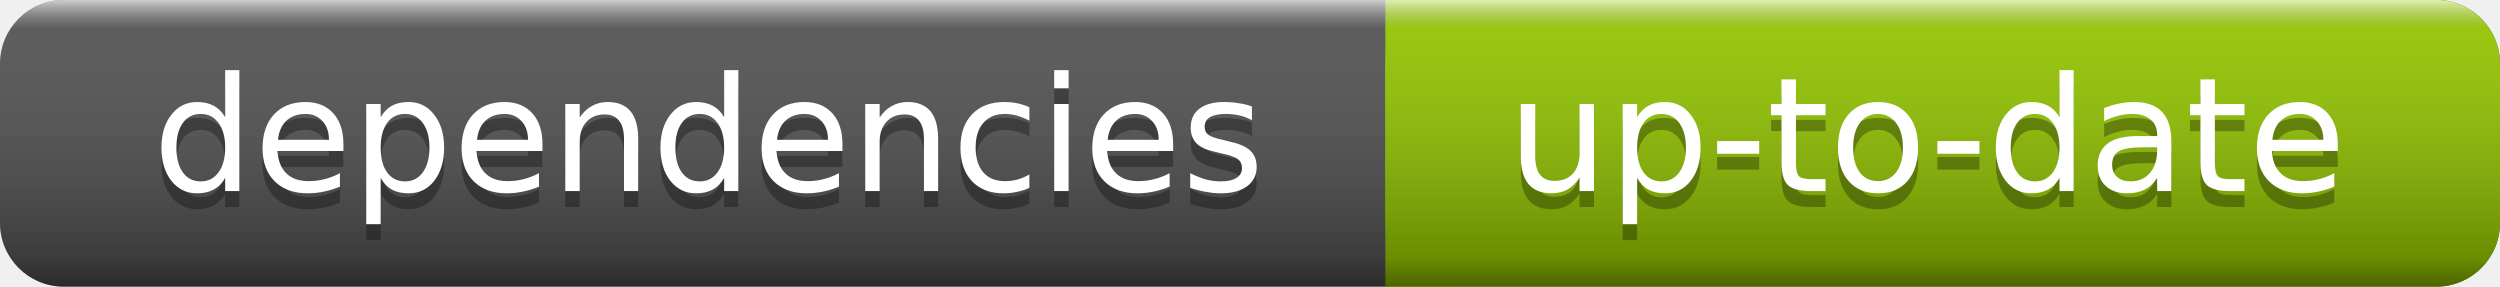
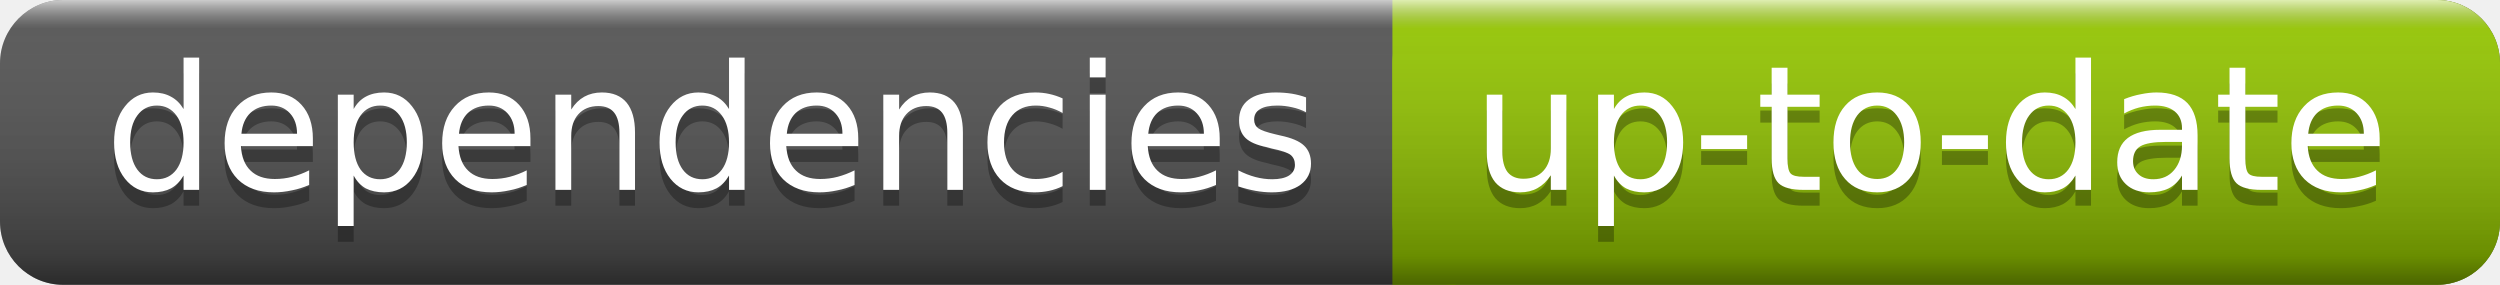
- <svg xmlns="http://www.w3.org/2000/svg" width="157" height="18">
+ <svg xmlns="http://www.w3.org/2000/svg" width="158" height="18">
  <linearGradient id="a" x2="0" y2="100%">
    <stop offset="0" stop-color="#fff" stop-opacity=".7" />
    <stop offset=".1" stop-color="#aaa" stop-opacity=".1" />
    <stop offset=".9" stop-opacity=".3" />
    <stop offset="1" stop-opacity=".5" />
  </linearGradient>
-   <rect rx="4" width="157" height="18" fill="#555" />
-   <rect rx="4" x="87" width="70" height="18" fill="#97CA00" />
-   <path fill="#97CA00" d="M87 0h4v18h-4z" />
-   <rect rx="4" width="157" height="18" fill="url(#a)" />
-   <g fill="#fff" text-anchor="middle" font-family="Verdana,Geneva,DejaVu Sans,sans-serif" font-size="10">
-     <text x="44.5" y="13" fill="#010101" fill-opacity=".3">dependencies</text>
-     <text x="44.5" y="12">dependencies</text>
-     <text x="121" y="13" fill="#010101" fill-opacity=".3">up-to-date</text>
-     <text x="121" y="12">up-to-date</text>
+   <rect rx="4" width="158" height="18" fill="#555" />
+   <rect rx="4" x="88" width="70" height="18" fill="#97CA00" />
+   <path fill="#97CA00" d="M88 0h4v18h-4z" />
+   <rect rx="4" width="158" height="18" fill="url(#a)" />
+   <g fill="#fff" text-anchor="middle" font-family="DejaVu Sans,Verdana,Geneva,sans-serif" font-size="11">
+     <text x="45" y="13" fill="#010101" fill-opacity=".3">dependencies</text>
+     <text x="45" y="12">dependencies</text>
+     <text x="122" y="13" fill="#010101" fill-opacity=".3">up-to-date</text>
+     <text x="122" y="12">up-to-date</text>
  </g>
</svg>
